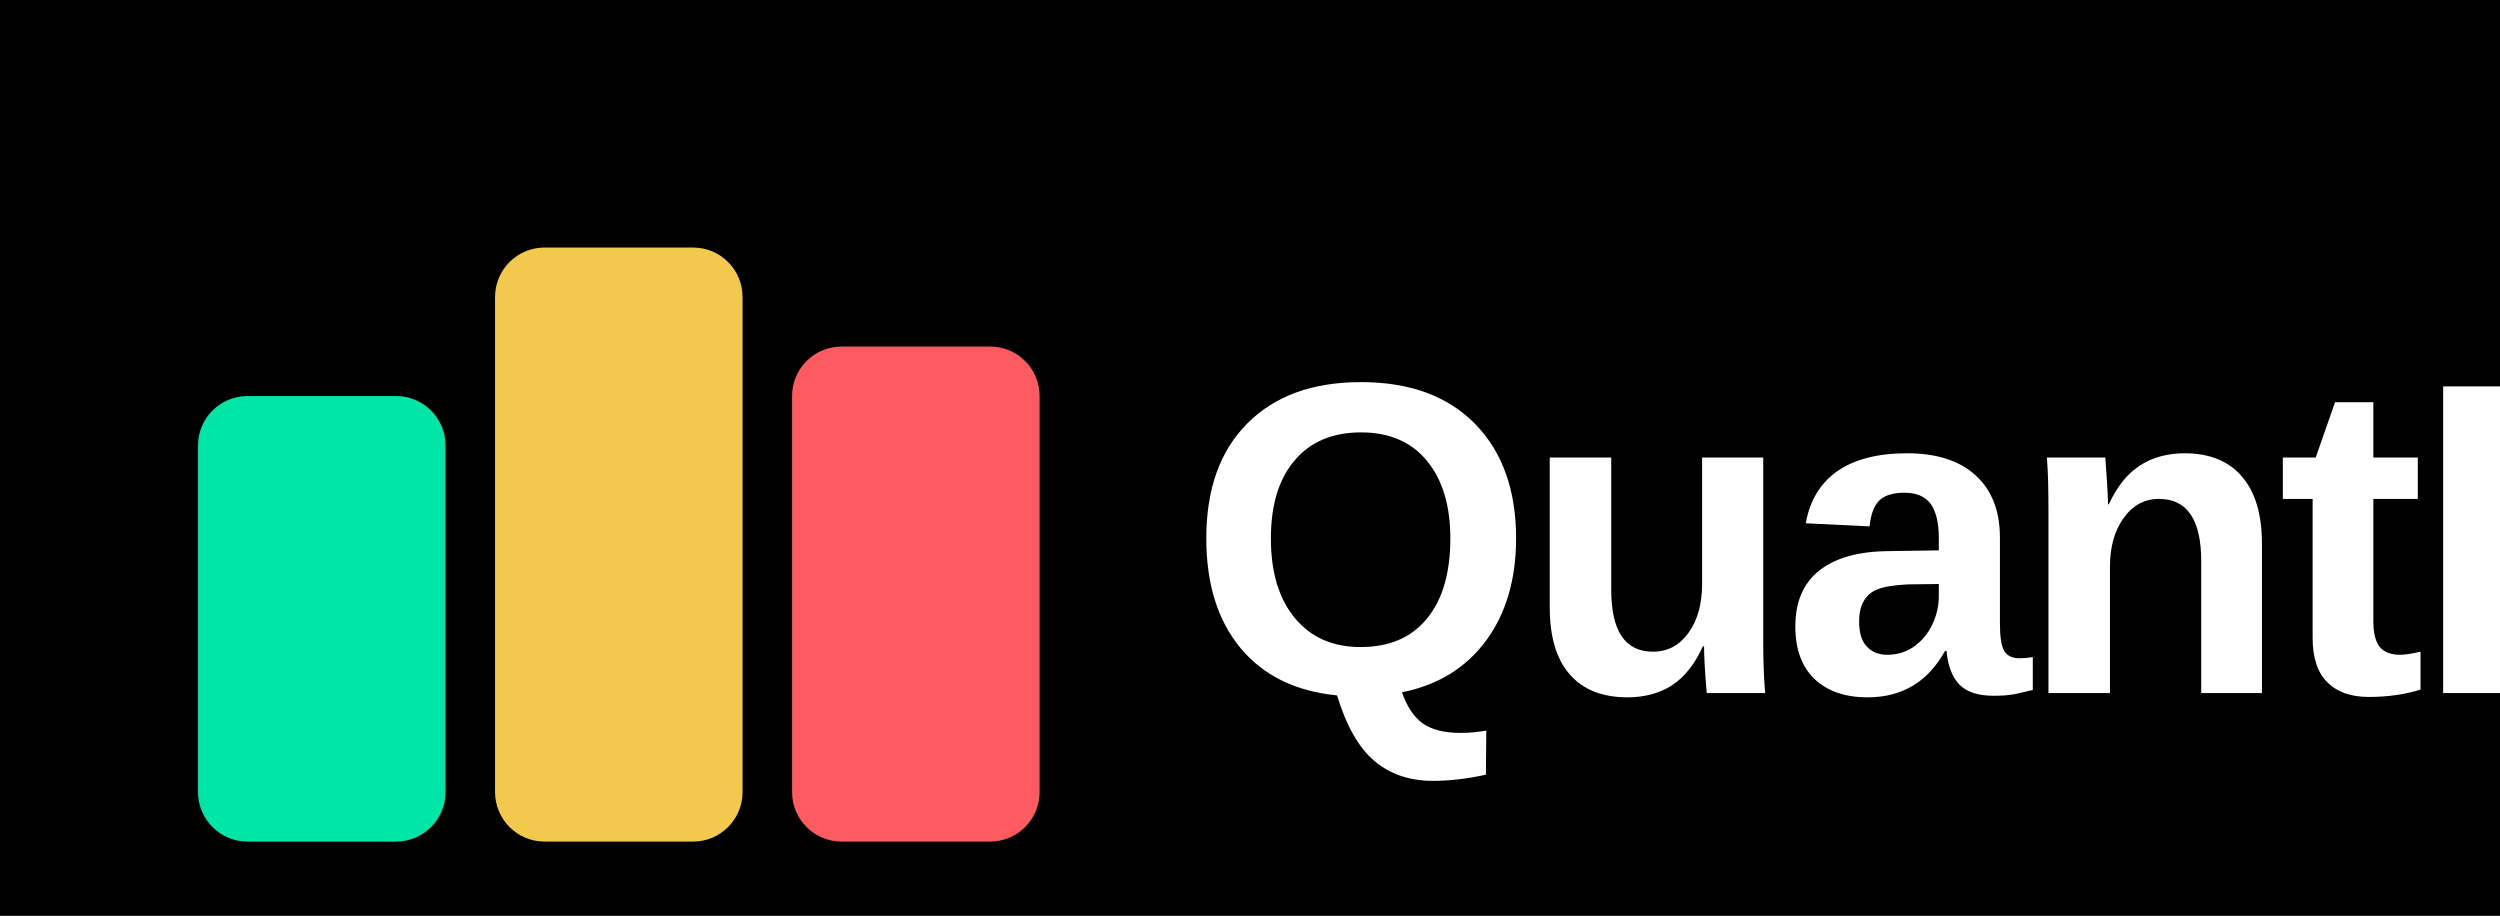
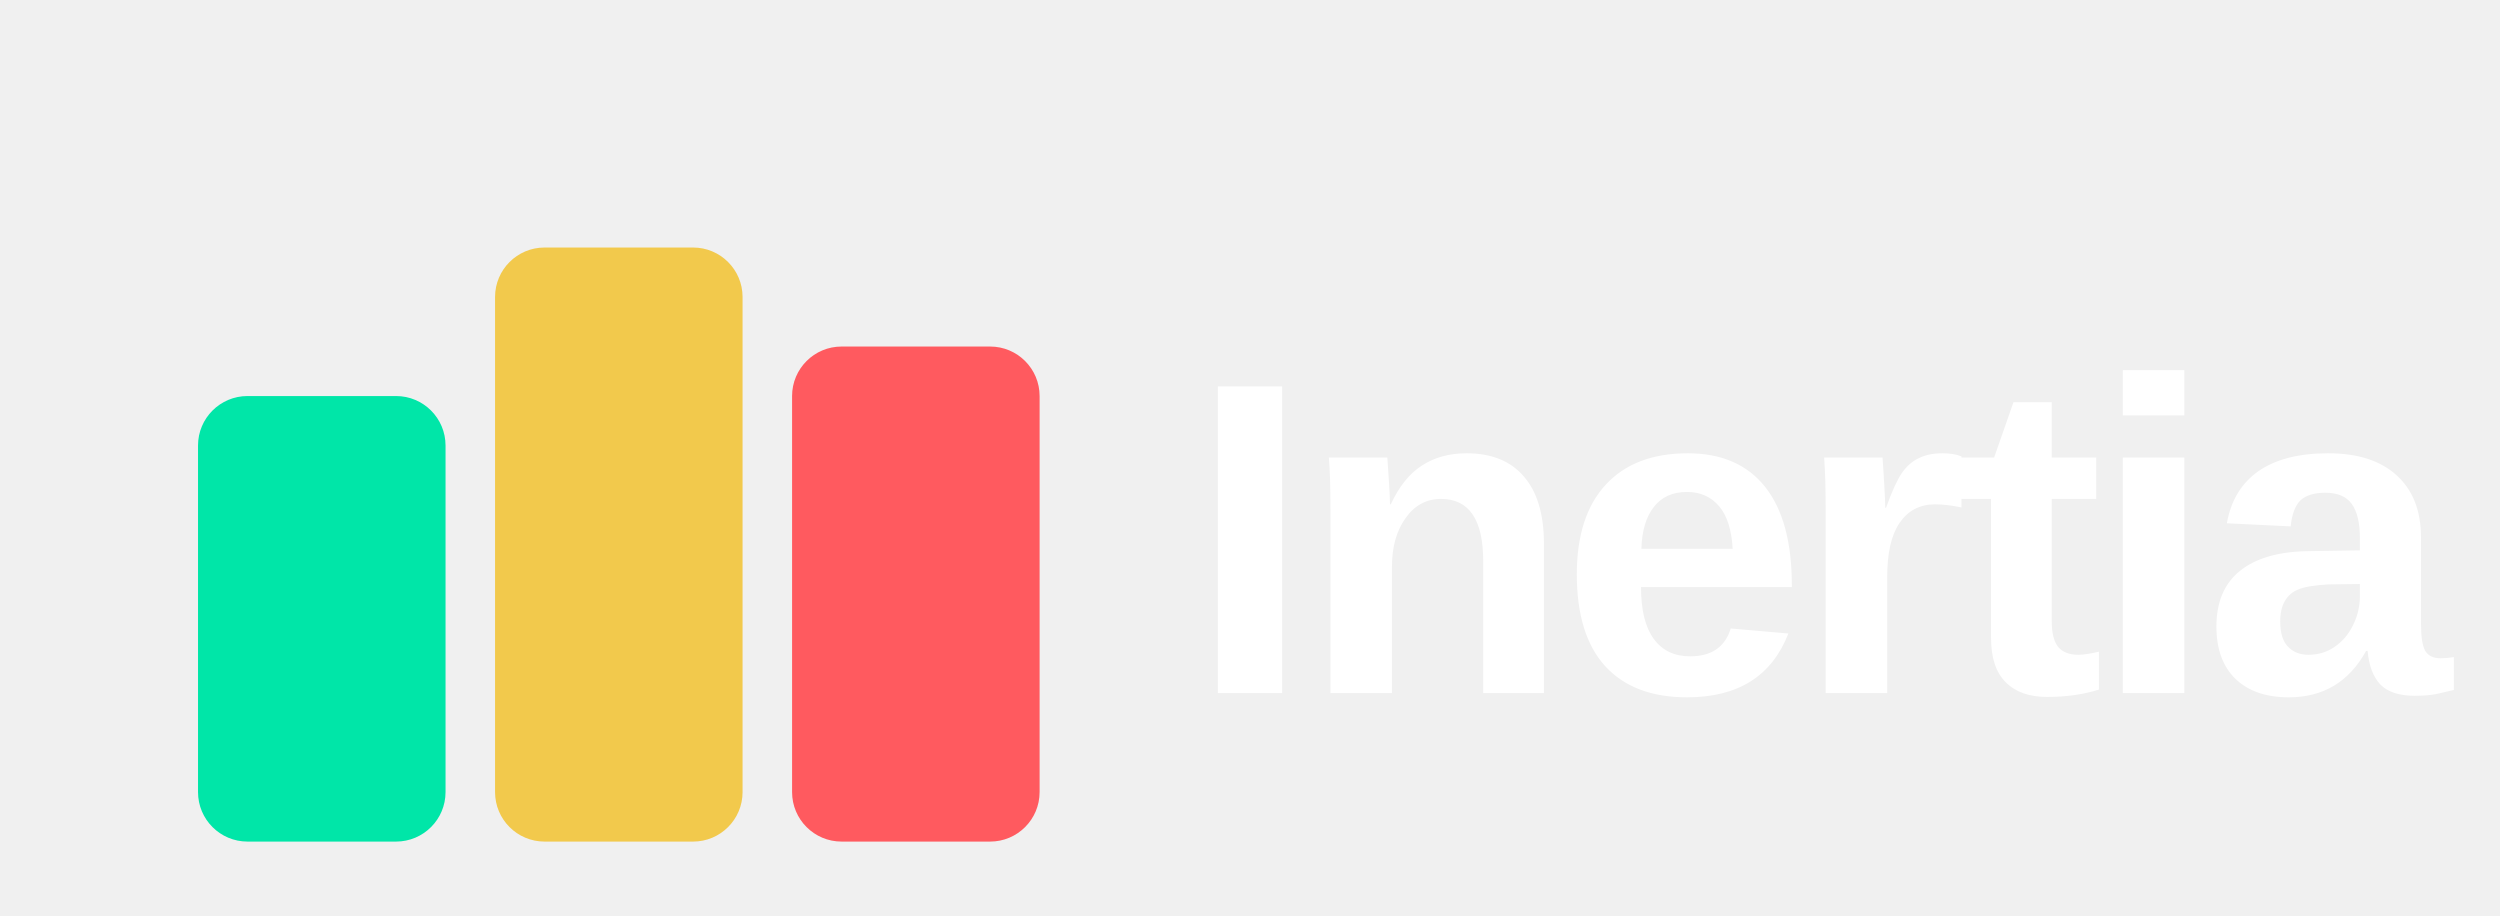
<svg xmlns="http://www.w3.org/2000/svg" width="101" height="37" viewBox="0 0 101 37" fill="none">
-   <rect width="101" height="37" fill="#000000" />
  <rect x="8" y="16" width="10" height="18" rx="2" fill="#00E6A8" />
  <rect x="20" y="10" width="10" height="24" rx="2" fill="#F2C94C" />
  <rect x="32" y="14" width="10" height="20" rx="2" fill="#FF5A5F" />
  <text x="48" y="28" fill="white" font-family="Arial, Helvetica, sans-serif" font-size="18" font-weight="700" letter-spacing="-0.5">
-     QuantFlow
+     Inertia
  </text>
</svg>
